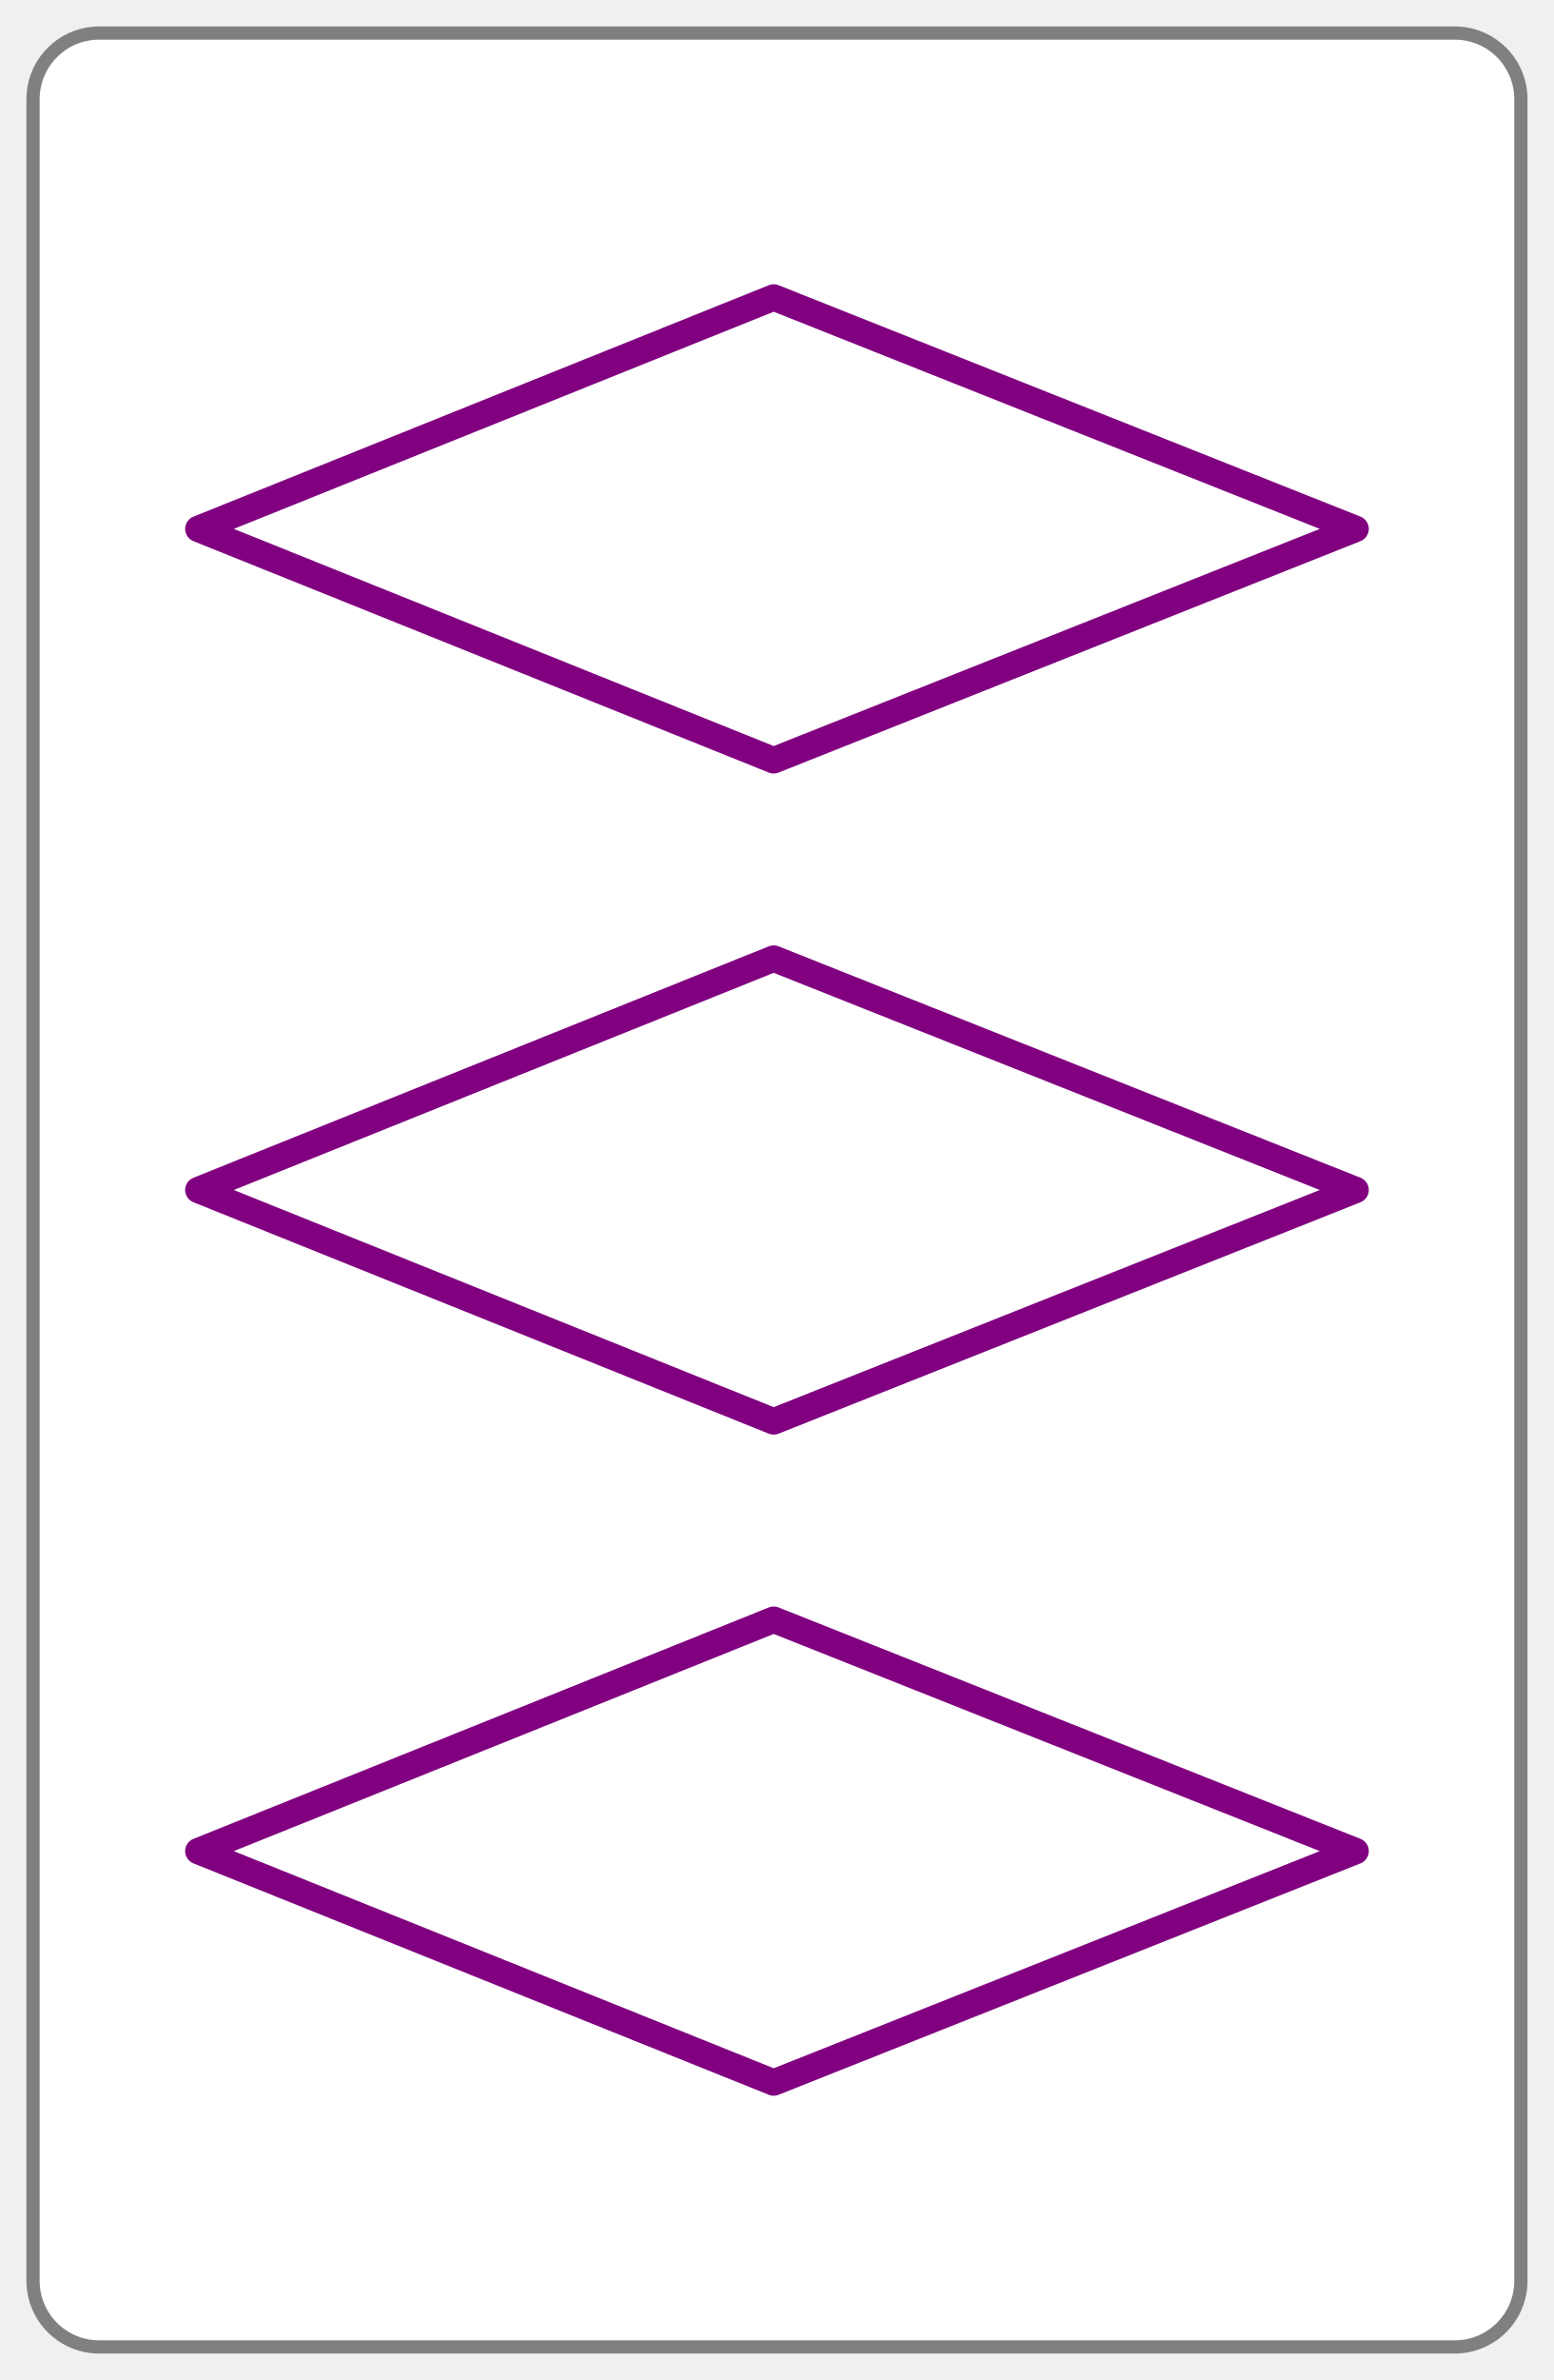
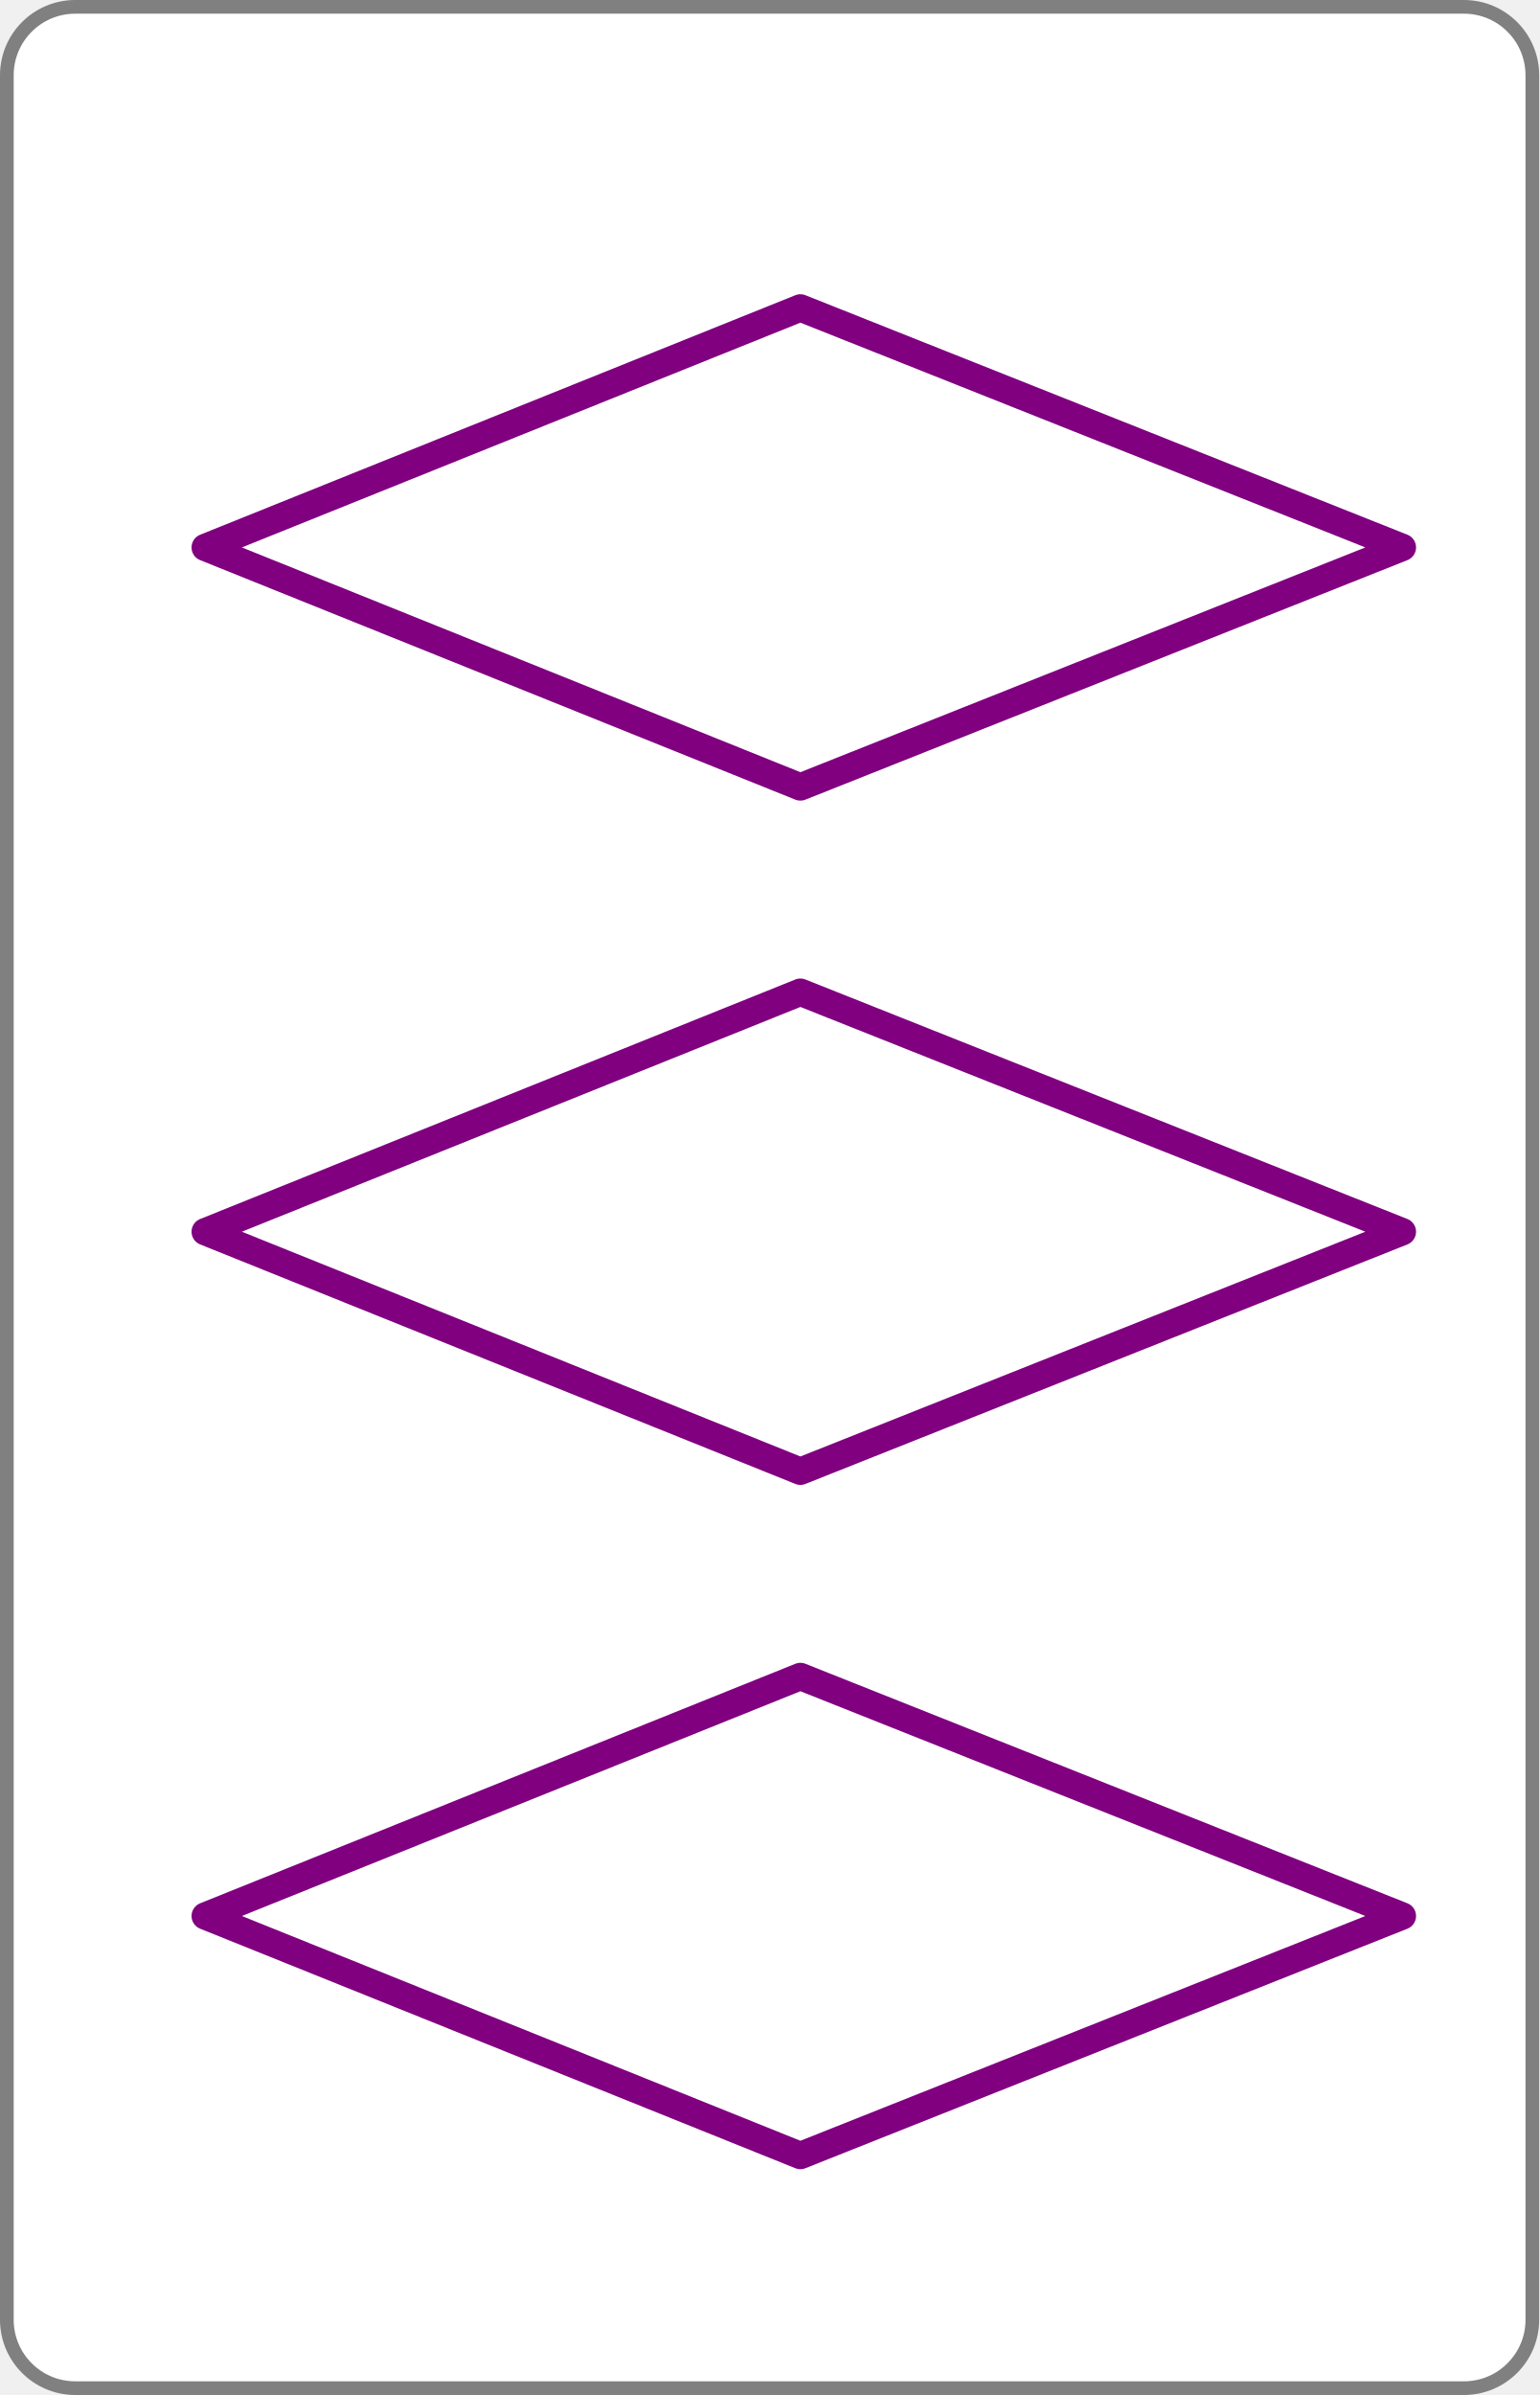
- <svg xmlns="http://www.w3.org/2000/svg" xmlns:xlink="http://www.w3.org/1999/xlink" version="1.1" height="360" width="235">
+ <svg xmlns="http://www.w3.org/2000/svg" xmlns:xlink="http://www.w3.org/1999/xlink" version="1.1" height="350" width="225">
  <defs>
    <polygon class="setcolor setline" id="shape" points="30,180 117,145 205,180 117,215" />
    <style type="text/css">
      .setcolor {
        stroke: purple;
        fill: white;
      }
      .setline {
        stroke-width: 4;
        stroke-linejoin: round;
      }
    </style>
  </defs>
-   <rect x="5" y="5" height="350" width="225" rx="10" ry="10" fill="white" stroke="grey" stroke-width="2" />
+   <rect x="1" y="1" height="348" width="223" rx="10" ry="10" fill="white" stroke="grey" stroke-width="2" />
  <use y="-100" xlink:href="#shape" />
  <use xlink:href="#shape" />
  <use y="100" xlink:href="#shape" />
</svg>
